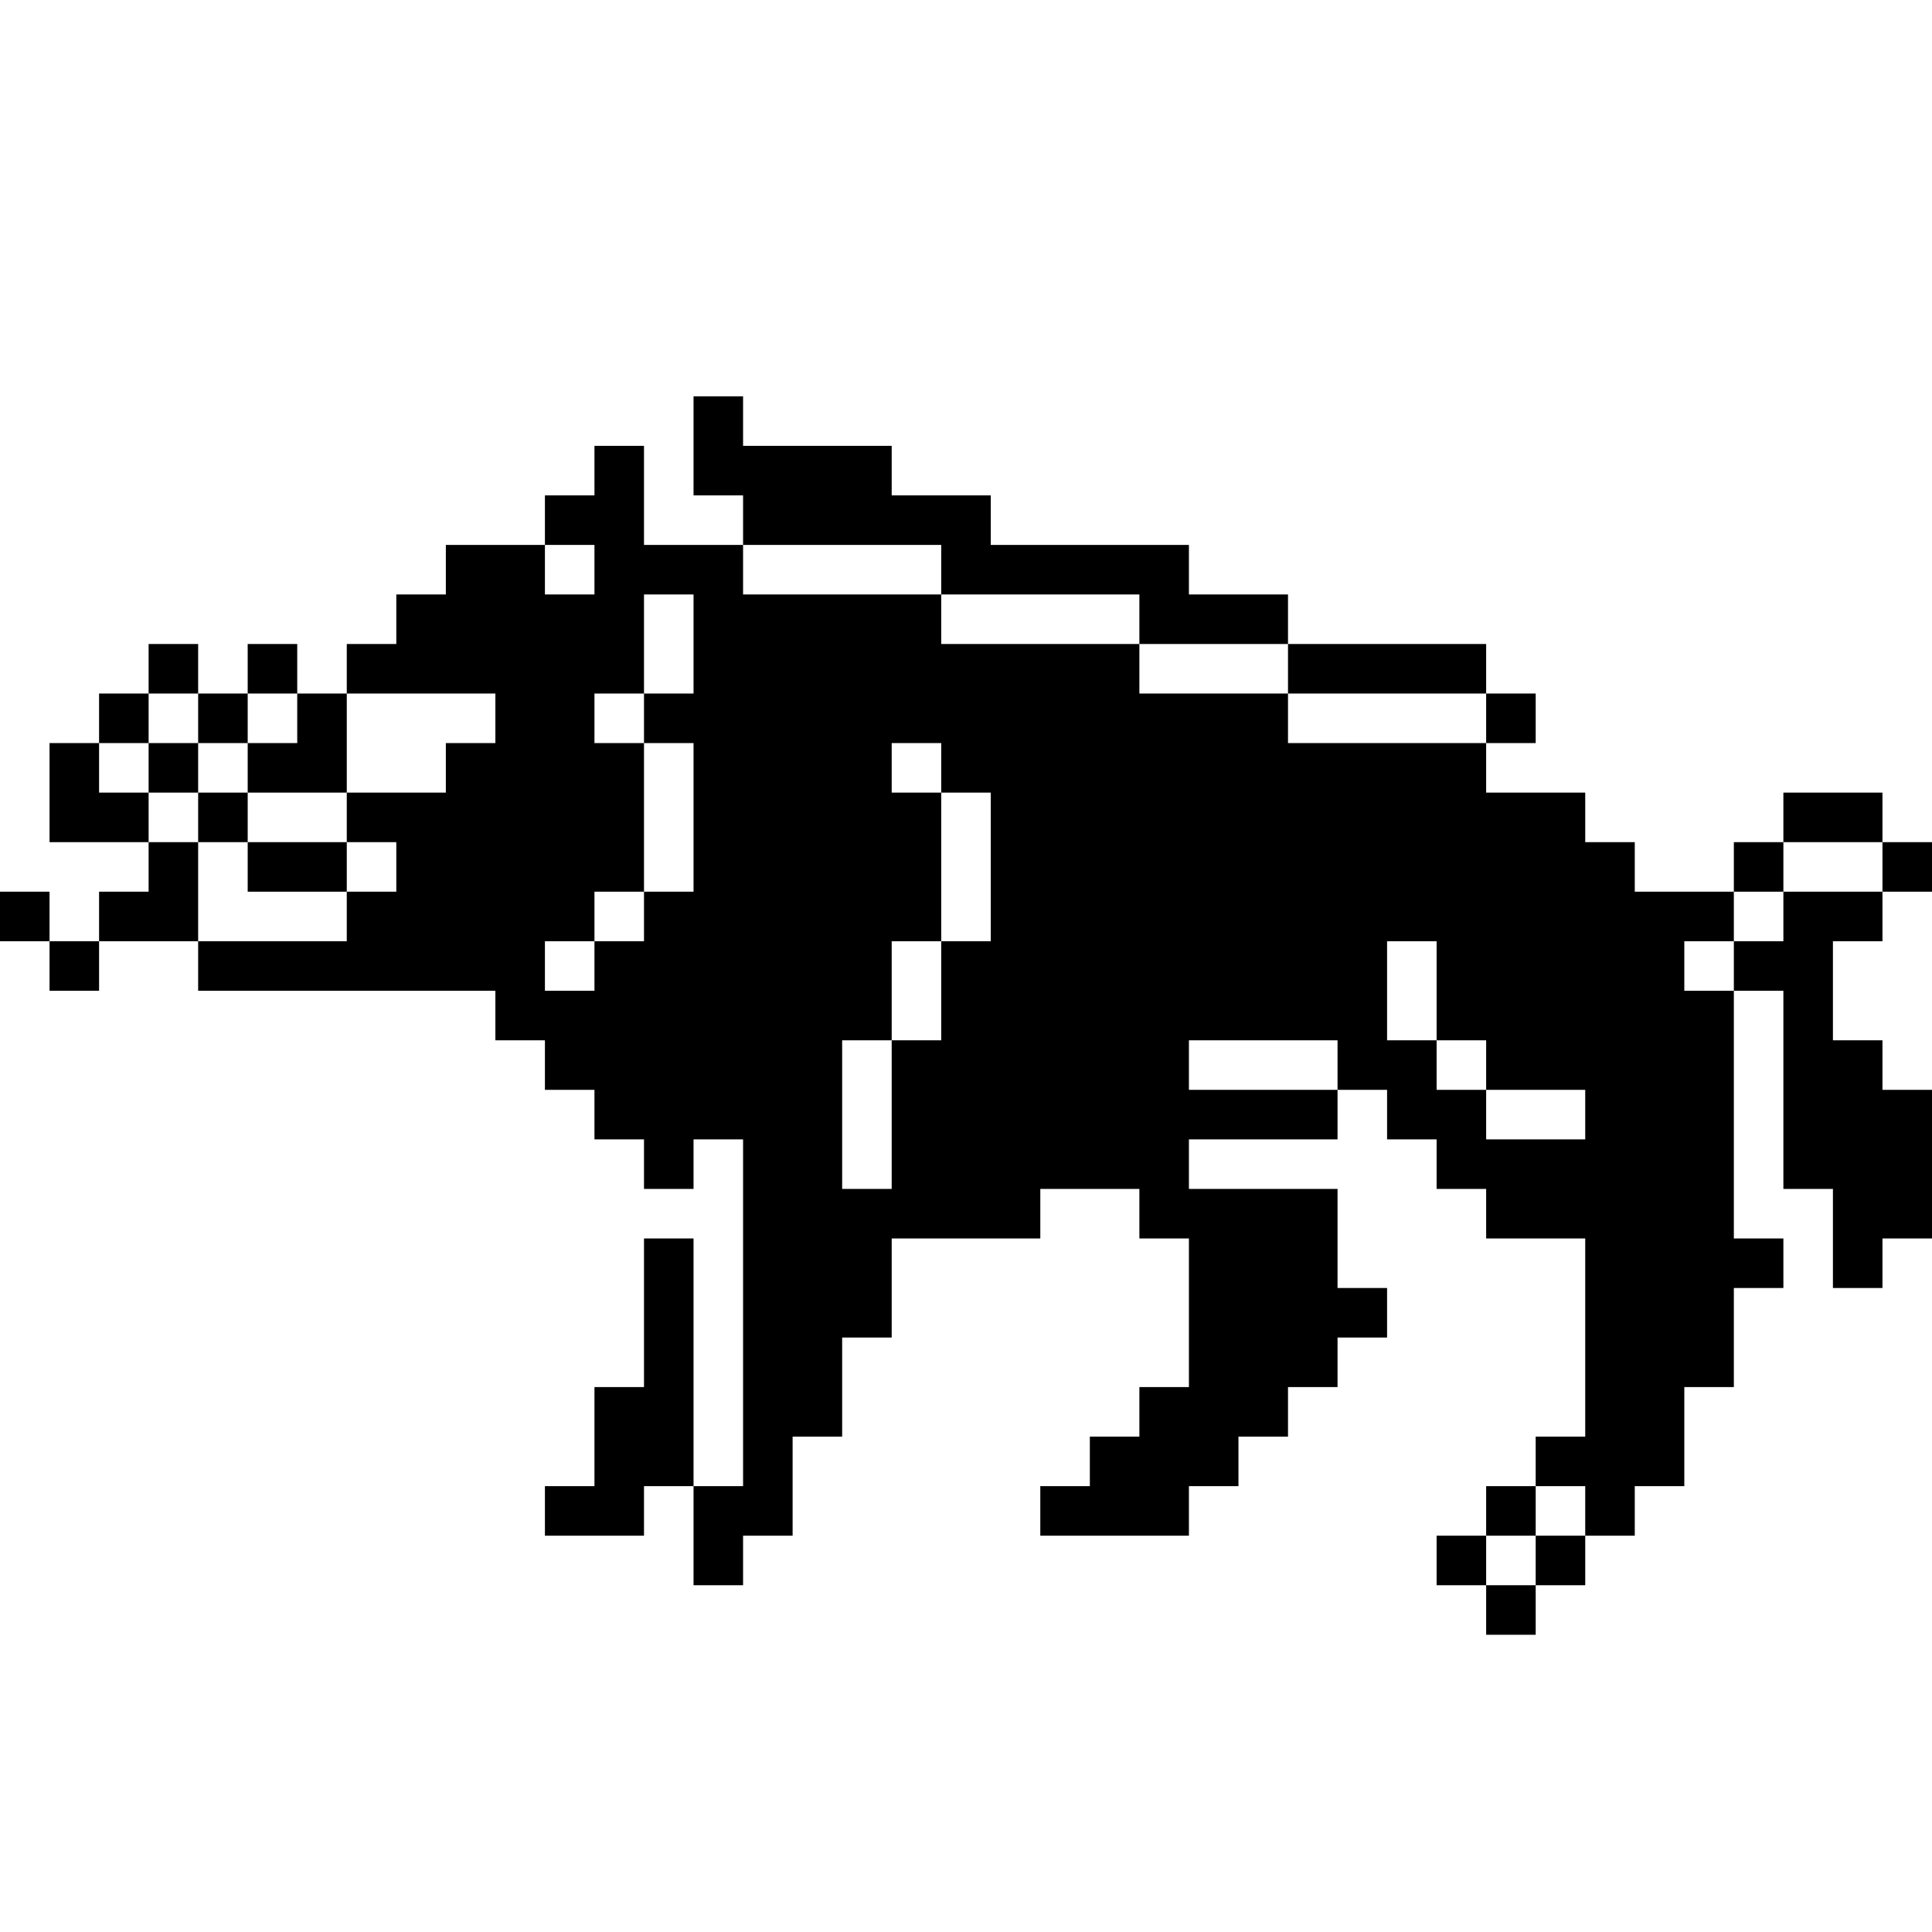
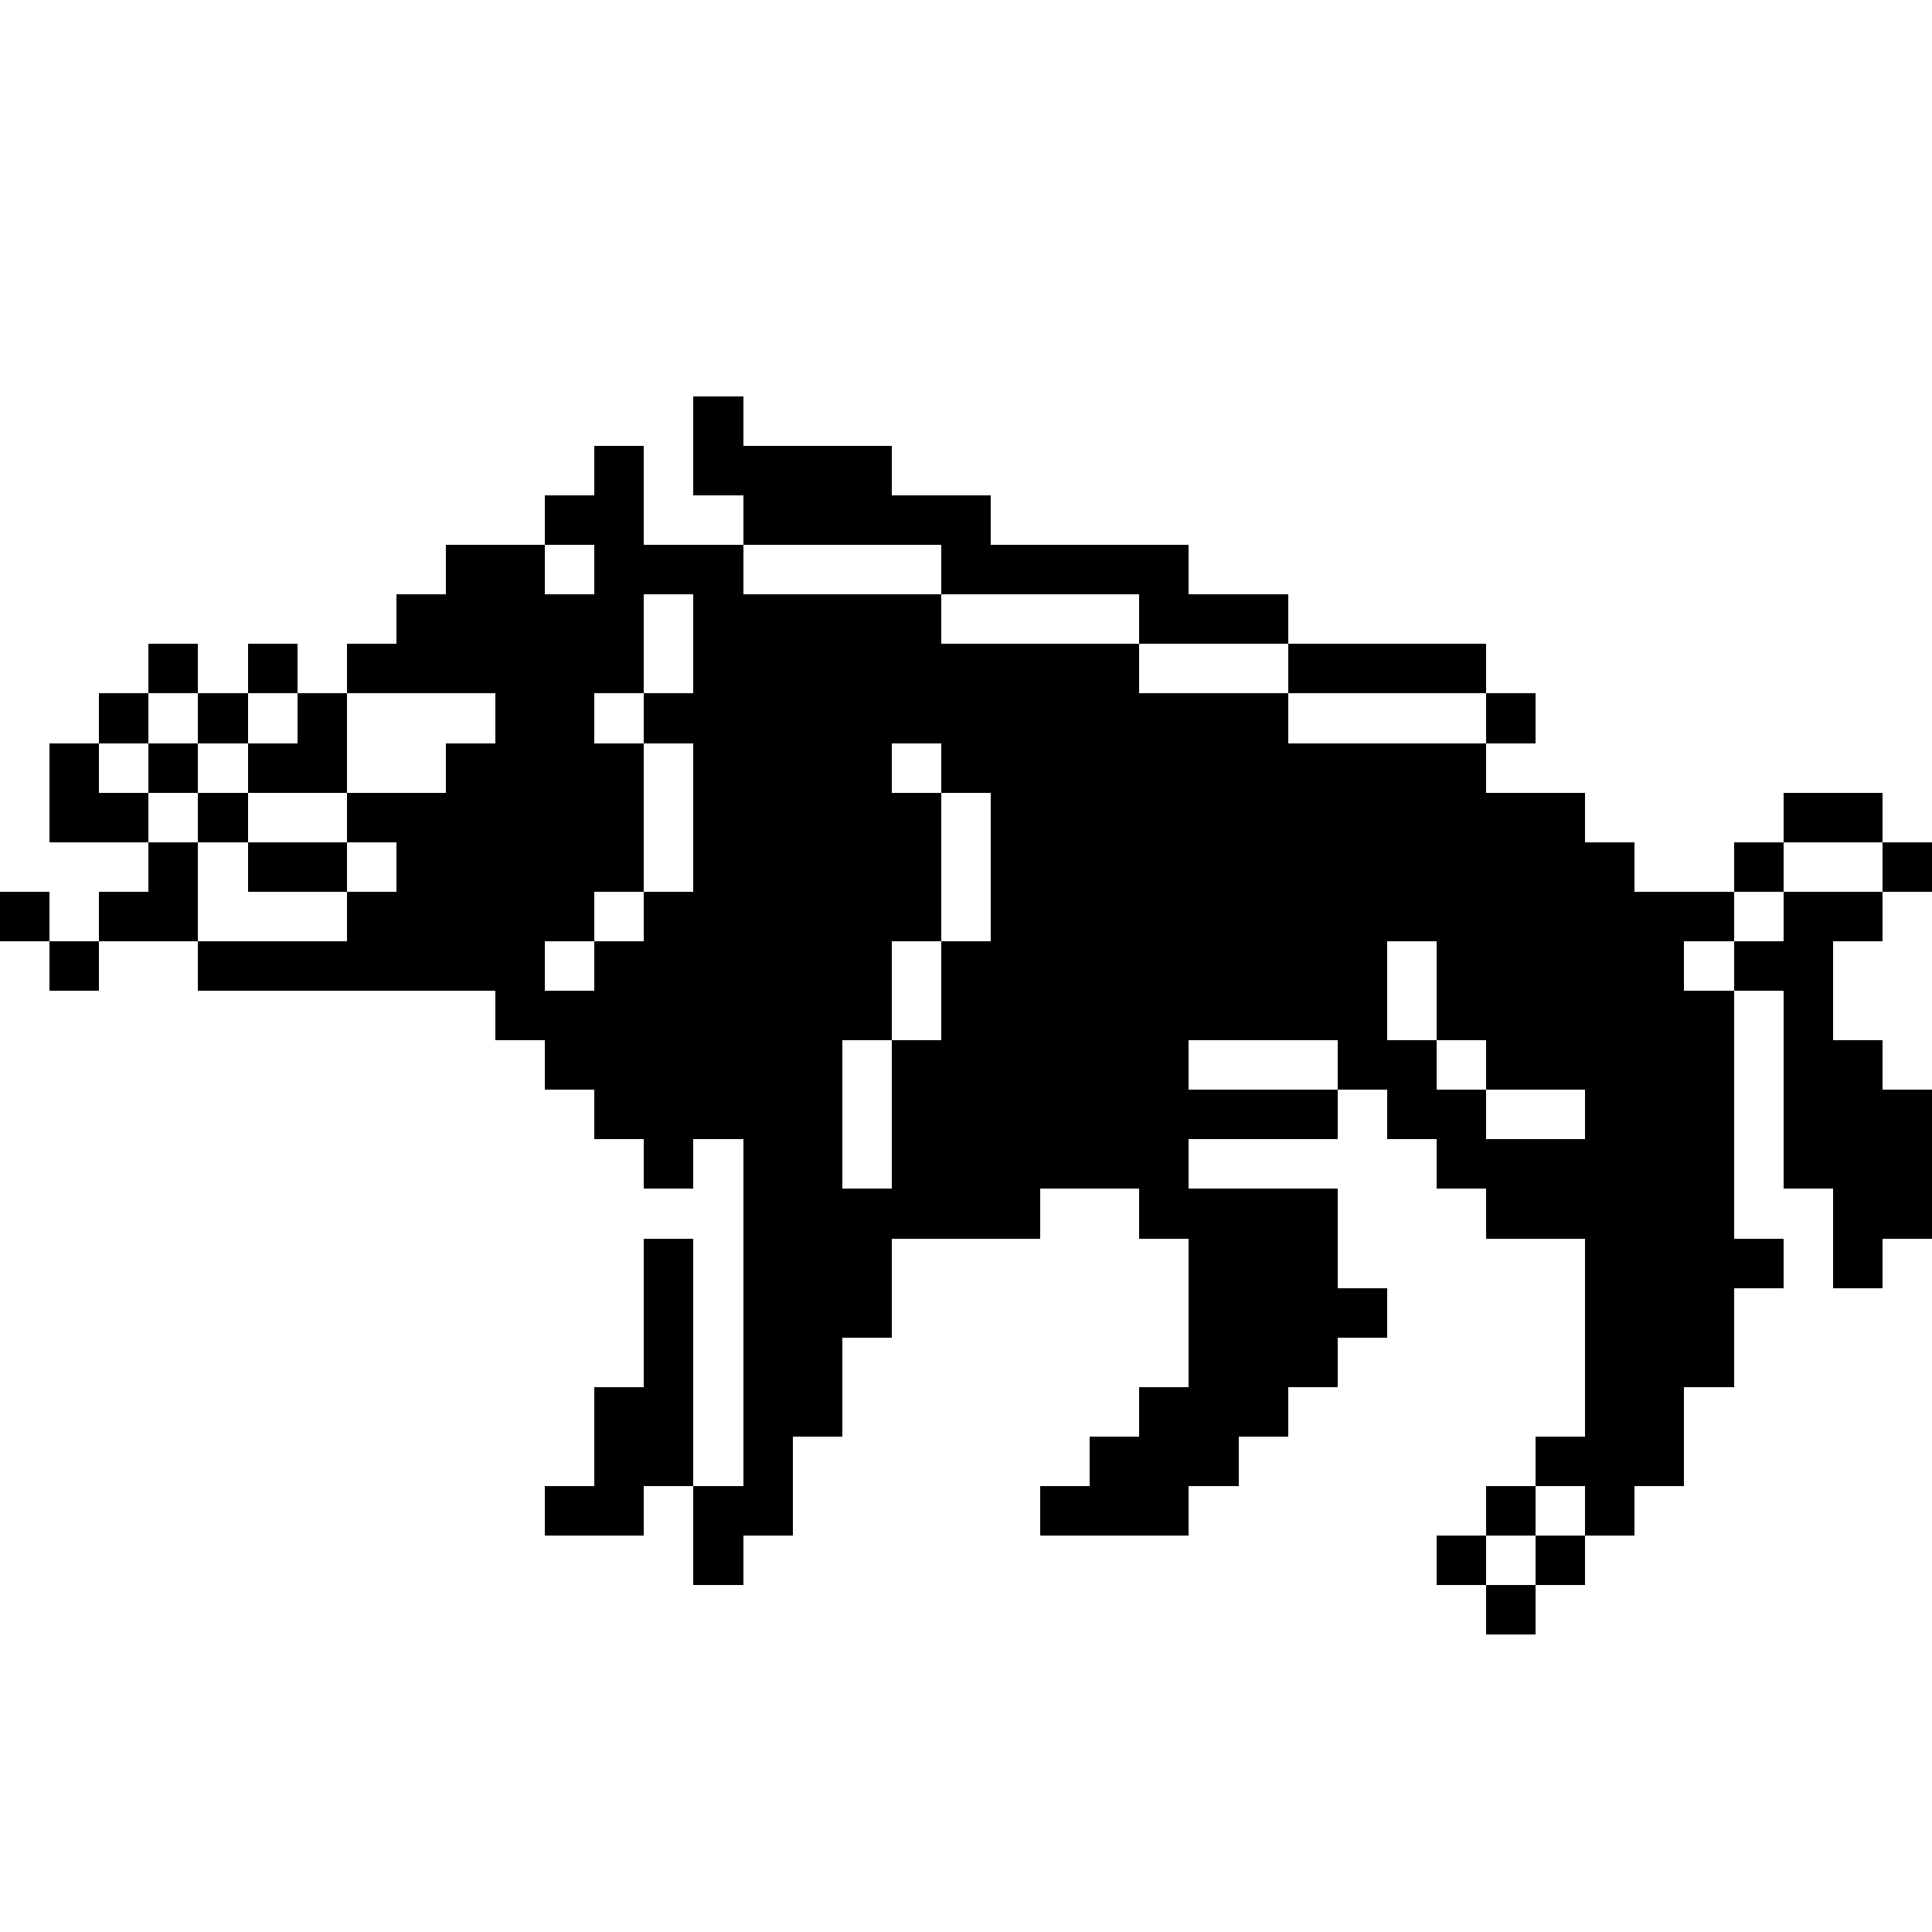
- <svg xmlns="http://www.w3.org/2000/svg" height="117px" version="1.1" width="117px" id="svg2">
+ <svg xmlns="http://www.w3.org/2000/svg" height="117px" version="1.1" width="117px" id="svg2" shape-rendering="crispEdges">
  <defs id="defs4" />
  <path id="rect766" style="fill:#000000" d="m 90,96 3,0 0,3 -3,0 z m 3,-3 3,0 0,3 -3,0 z m -6,0 3,0 0,3 -3,0 z m -45,0 3,0 0,3 -3,0 z m 54,-3 3,0 0,3 -3,0 z m -6,0 3,0 0,3 -3,0 z m -21,0 3,0 0,3 -3,0 z m -3,0 3,0 0,3 -3,0 z m -3,0 3,0 0,3 -3,0 z m -18,0 3,0 0,3 -3,0 z m -3,0 3,0 0,3 -3,0 z m -6,0 3,0 0,3 -3,0 z m -3,0 3,0 0,3 -3,0 z m 66,-3 3,0 0,3 -3,0 z m -3,0 3,0 0,3 -3,0 z m -3,0 3,0 0,3 -3,0 z m -21,0 3,0 0,3 -3,0 z m -3,0 3,0 0,3 -3,0 z m -3,0 3,0 0,3 -3,0 z m -21,0 3,0 0,3 -3,0 z m -6,0 3,0 0,3 -3,0 z m -3,0 3,0 0,3 -3,0 z m 63,-3 3,0 0,3 -3,0 z m -3,0 3,0 0,3 -3,0 z m -21,0 3,0 0,3 -3,0 z m -3,0 3,0 0,3 -3,0 z m -3,0 3,0 0,3 -3,0 z m -21,0 3,0 0,3 -3,0 z m -3,0 3,0 0,3 -3,0 z m -6,0 3,0 0,3 -3,0 z m -3,0 3,0 0,3 -3,0 z m 66,-3 3,0 0,3 -3,0 z m -3,0 3,0 0,3 -3,0 z m -3,0 3,0 0,3 -3,0 z m -18,0 3,0 0,3 -3,0 z m -3,0 3,0 0,3 -3,0 z m -3,0 3,0 0,3 -3,0 z m -24,0 3,0 0,3 -3,0 z m -3,0 3,0 0,3 -3,0 z m -6,0 3,0 0,3 -3,0 z m 63,-3 3,0 0,3 -3,0 z m -3,0 3,0 0,3 -3,0 z m -3,0 3,0 0,3 -3,0 z m -15,0 3,0 0,3 -3,0 z m -3,0 3,0 0,3 -3,0 z m -3,0 3,0 0,3 -3,0 z m -3,0 3,0 0,3 -3,0 z m -21,0 3,0 0,3 -3,0 z m -3,0 3,0 0,3 -3,0 z m -3,0 3,0 0,3 -3,0 z m -6,0 3,0 0,3 -3,0 z m 72,-3 3,0 0,3 -3,0 z m -6,0 3,0 0,3 -3,0 z m -3,0 3,0 0,3 -3,0 z m -3,0 3,0 0,3 -3,0 z m -3,0 3,0 0,3 -3,0 z m -18,0 3,0 0,3 -3,0 z m -3,0 3,0 0,3 -3,0 z m -3,0 3,0 0,3 -3,0 z m -21,0 3,0 0,3 -3,0 z m -3,0 3,0 0,3 -3,0 z m -3,0 3,0 0,3 -3,0 z m -6,0 3,0 0,3 -3,0 z m 75,-3 3,0 0,3 -3,0 z m -3,0 3,0 0,3 -3,0 z m -9,0 3,0 0,3 -3,0 z m -3,0 3,0 0,3 -3,0 z m -3,0 3,0 0,3 -3,0 z m -3,0 3,0 0,3 -3,0 z m -3,0 3,0 0,3 -3,0 z m -12,0 3,0 0,3 -3,0 z m -3,0 3,0 0,3 -3,0 z m -3,0 3,0 0,3 -3,0 z m -3,0 3,0 0,3 -3,0 z m -9,0 3,0 0,3 -3,0 z m -3,0 3,0 0,3 -3,0 z m -3,0 3,0 0,3 -3,0 z m -3,0 3,0 0,3 -3,0 z m -3,0 3,0 0,3 -3,0 z m -3,0 3,0 0,3 -3,0 z m 69,-3 3,0 0,3 -3,0 z m -3,0 3,0 0,3 -3,0 z m -3,0 3,0 0,3 -3,0 z m -6,0 3,0 0,3 -3,0 z m -3,0 3,0 0,3 -3,0 z m -3,0 3,0 0,3 -3,0 z m -3,0 3,0 0,3 -3,0 z m -3,0 3,0 0,3 -3,0 z m -3,0 3,0 0,3 -3,0 z m -18,0 3,0 0,3 -3,0 z m -3,0 3,0 0,3 -3,0 z m -3,0 3,0 0,3 -3,0 z m -3,0 3,0 0,3 -3,0 z m -3,0 3,0 0,3 -3,0 z m -3,0 3,0 0,3 -3,0 z m -6,0 3,0 0,3 -3,0 z m -3,0 3,0 0,3 -3,0 z m -6,0 3,0 0,3 -3,0 z m 75,-3 3,0 0,3 -3,0 z m -3,0 3,0 0,3 -3,0 z m -3,0 3,0 0,3 -3,0 z m -6,0 3,0 0,3 -3,0 z m -3,0 3,0 0,3 -3,0 z m -3,0 3,0 0,3 -3,0 z m -9,0 3,0 0,3 -3,0 z m -3,0 3,0 0,3 -3,0 z m -6,0 3,0 0,3 -3,0 z m -3,0 3,0 0,3 -3,0 z m -3,0 3,0 0,3 -3,0 z m -3,0 3,0 0,3 -3,0 z m -3,0 3,0 0,3 -3,0 z m -3,0 3,0 0,3 -3,0 z m -3,0 3,0 0,3 -3,0 z m -3,0 3,0 0,3 -3,0 z m -3,0 3,0 0,3 -3,0 z m -6,0 3,0 0,3 -3,0 z m -3,0 3,0 0,3 -3,0 z m -3,0 3,0 0,3 -3,0 z m -3,0 3,0 0,3 -3,0 z m -3,0 3,0 0,3 -3,0 z m 75,-3 3,0 0,3 -3,0 z m -3,0 3,0 0,3 -3,0 z m -6,0 3,0 0,3 -3,0 z m -3,0 3,0 0,3 -3,0 z m -3,0 3,0 0,3 -3,0 z m -3,0 3,0 0,3 -3,0 z m -3,0 3,0 0,3 -3,0 z m -6,0 3,0 0,3 -3,0 z m -3,0 3,0 0,3 -3,0 z m -12,0 3,0 0,3 -3,0 z m -3,0 3,0 0,3 -3,0 z m -3,0 3,0 0,3 -3,0 z m -3,0 3,0 0,3 -3,0 z m -3,0 3,0 0,3 -3,0 z m -3,0 3,0 0,3 -3,0 z m -6,0 3,0 0,3 -3,0 z m -3,0 3,0 0,3 -3,0 z m -3,0 3,0 0,3 -3,0 z m -3,0 3,0 0,3 -3,0 z m -3,0 3,0 0,3 -3,0 z m -3,0 3,0 0,3 -3,0 z m 75,-3 3,0 0,3 -3,0 z m -6,0 3,0 0,3 -3,0 z m -3,0 3,0 0,3 -3,0 z m -3,0 3,0 0,3 -3,0 z m -3,0 3,0 0,3 -3,0 z m -3,0 3,0 0,3 -3,0 z m -3,0 3,0 0,3 -3,0 z m -6,0 3,0 0,3 -3,0 z m -3,0 3,0 0,3 -3,0 z m -3,0 3,0 0,3 -3,0 z m -3,0 3,0 0,3 -3,0 z m -3,0 3,0 0,3 -3,0 z m -3,0 3,0 0,3 -3,0 z m -3,0 3,0 0,3 -3,0 z m -3,0 3,0 0,3 -3,0 z m -3,0 3,0 0,3 -3,0 z m -6,0 3,0 0,3 -3,0 z m -3,0 3,0 0,3 -3,0 z m -3,0 3,0 0,3 -3,0 z m -3,0 3,0 0,3 -3,0 z m -3,0 3,0 0,3 -3,0 z m -3,0 3,0 0,3 -3,0 z m -3,0 3,0 0,3 -3,0 z m -3,0 3,0 0,3 -3,0 z m 78,-3 3,0 0,3 -3,0 z m -3,0 3,0 0,3 -3,0 z m -6,0 3,0 0,3 -3,0 z m -3,0 3,0 0,3 -3,0 z m -3,0 3,0 0,3 -3,0 z m -3,0 3,0 0,3 -3,0 z m -3,0 3,0 0,3 -3,0 z m -6,0 3,0 0,3 -3,0 z m -3,0 3,0 0,3 -3,0 z m -3,0 3,0 0,3 -3,0 z m -3,0 3,0 0,3 -3,0 z m -3,0 3,0 0,3 -3,0 z m -3,0 3,0 0,3 -3,0 z m -3,0 3,0 0,3 -3,0 z m -3,0 3,0 0,3 -3,0 z m -3,0 3,0 0,3 -3,0 z m -6,0 3,0 0,3 -3,0 z m -3,0 3,0 0,3 -3,0 z m -3,0 3,0 0,3 -3,0 z m -3,0 3,0 0,3 -3,0 z m -3,0 3,0 0,3 -3,0 z m -3,0 3,0 0,3 -3,0 z m -6,0 3,0 0,3 -3,0 z m -3,0 3,0 0,3 -3,0 z m -3,0 3,0 0,3 -3,0 z m -3,0 3,0 0,3 -3,0 z m -3,0 3,0 0,3 -3,0 z m -3,0 3,0 0,3 -3,0 z m -3,0 3,0 0,3 -3,0 z m -9,0 3,0 0,3 -3,0 z m 108,-3 3,0 0,3 -3,0 z m -3,0 3,0 0,3 -3,0 z m -6,0 3,0 0,3 -3,0 z m -3,0 3,0 0,3 -3,0 z m -3,0 3,0 0,3 -3,0 z m -3,0 3,0 0,3 -3,0 z m -3,0 3,0 0,3 -3,0 z m -3,0 3,0 0,3 -3,0 z m -3,0 3,0 0,3 -3,0 z m -3,0 3,0 0,3 -3,0 z m -3,0 3,0 0,3 -3,0 z m -3,0 3,0 0,3 -3,0 z m -3,0 3,0 0,3 -3,0 z m -3,0 3,0 0,3 -3,0 z m -3,0 3,0 0,3 -3,0 z m -3,0 3,0 0,3 -3,0 z m -3,0 3,0 0,3 -3,0 z m -6,0 3,0 0,3 -3,0 z m -3,0 3,0 0,3 -3,0 z m -3,0 3,0 0,3 -3,0 z m -3,0 3,0 0,3 -3,0 z m -3,0 3,0 0,3 -3,0 z m -3,0 3,0 0,3 -3,0 z m -6,0 3,0 0,3 -3,0 z m -3,0 3,0 0,3 -3,0 z m -3,0 3,0 0,3 -3,0 z m -3,0 3,0 0,3 -3,0 z m -3,0 3,0 0,3 -3,0 z m -12,0 3,0 0,3 -3,0 z m -3,0 3,0 0,3 -3,0 z m -6,0 3,0 0,3 -3,0 z m 114,-3 3,0 0,3 -3,0 z m -9,0 3,0 0,3 -3,0 z m -9,0 3,0 0,3 -3,0 z m -3,0 3,0 0,3 -3,0 z m -3,0 3,0 0,3 -3,0 z m -3,0 3,0 0,3 -3,0 z m -3,0 3,0 0,3 -3,0 z m -3,0 3,0 0,3 -3,0 z m -3,0 3,0 0,3 -3,0 z m -3,0 3,0 0,3 -3,0 z m -3,0 3,0 0,3 -3,0 z m -3,0 3,0 0,3 -3,0 z m -3,0 3,0 0,3 -3,0 z m -3,0 3,0 0,3 -3,0 z m -3,0 3,0 0,3 -3,0 z m -6,0 3,0 0,3 -3,0 z m -3,0 3,0 0,3 -3,0 z m -3,0 3,0 0,3 -3,0 z m -3,0 3,0 0,3 -3,0 z m -3,0 3,0 0,3 -3,0 z m -6,0 3,0 0,3 -3,0 z m -3,0 3,0 0,3 -3,0 z m -3,0 3,0 0,3 -3,0 z m -3,0 3,0 0,3 -3,0 z m -3,0 3,0 0,3 -3,0 z m -6,0 3,0 0,3 -3,0 z m -3,0 3,0 0,3 -3,0 z m -6,0 3,0 0,3 -3,0 z m 102,-3 3,0 0,3 -3,0 z m -3,0 3,0 0,3 -3,0 z m -15,0 3,0 0,3 -3,0 z m -3,0 3,0 0,3 -3,0 z m -3,0 3,0 0,3 -3,0 z m -3,0 3,0 0,3 -3,0 z m -3,0 3,0 0,3 -3,0 z m -3,0 3,0 0,3 -3,0 z m -3,0 3,0 0,3 -3,0 z m -3,0 3,0 0,3 -3,0 z m -3,0 3,0 0,3 -3,0 z m -3,0 3,0 0,3 -3,0 z m -3,0 3,0 0,3 -3,0 z m -3,0 3,0 0,3 -3,0 z m -6,0 3,0 0,3 -3,0 z m -3,0 3,0 0,3 -3,0 z m -3,0 3,0 0,3 -3,0 z m -3,0 3,0 0,3 -3,0 z m -3,0 3,0 0,3 -3,0 z m -6,0 3,0 0,3 -3,0 z m -3,0 3,0 0,3 -3,0 z m -3,0 3,0 0,3 -3,0 z m -3,0 3,0 0,3 -3,0 z m -3,0 3,0 0,3 -3,0 z m -3,0 3,0 0,3 -3,0 z m -9,0 3,0 0,3 -3,0 z m -6,0 3,0 0,3 -3,0 z m -3,0 3,0 0,3 -3,0 z m 84,-3 3,0 0,3 -3,0 z m -3,0 3,0 0,3 -3,0 z m -3,0 3,0 0,3 -3,0 z m -3,0 3,0 0,3 -3,0 z m -3,0 3,0 0,3 -3,0 z m -3,0 3,0 0,3 -3,0 z m -3,0 3,0 0,3 -3,0 z m -3,0 3,0 0,3 -3,0 z m -3,0 3,0 0,3 -3,0 z m -3,0 3,0 0,3 -3,0 z m -3,0 3,0 0,3 -3,0 z m -6,0 3,0 0,3 -3,0 z m -3,0 3,0 0,3 -3,0 z m -3,0 3,0 0,3 -3,0 z m -3,0 3,0 0,3 -3,0 z m -6,0 3,0 0,3 -3,0 z m -3,0 3,0 0,3 -3,0 z m -3,0 3,0 0,3 -3,0 z m -3,0 3,0 0,3 -3,0 z m -9,0 3,0 0,3 -3,0 z m -3,0 3,0 0,3 -3,0 z m -6,0 3,0 0,3 -3,0 z m -6,0 3,0 0,3 -3,0 z m 72,-3 3,0 0,3 -3,0 z m -3,0 3,0 0,3 -3,0 z m -3,0 3,0 0,3 -3,0 z m -3,0 3,0 0,3 -3,0 z m -3,0 3,0 0,3 -3,0 z m -3,0 3,0 0,3 -3,0 z m -3,0 3,0 0,3 -3,0 z m -3,0 3,0 0,3 -3,0 z m -3,0 3,0 0,3 -3,0 z m -3,0 3,0 0,3 -3,0 z m -3,0 3,0 0,3 -3,0 z m -3,0 3,0 0,3 -3,0 z m -3,0 3,0 0,3 -3,0 z m -6,0 3,0 0,3 -3,0 z m -3,0 3,0 0,3 -3,0 z m -12,0 3,0 0,3 -3,0 z m -6,0 3,0 0,3 -3,0 z m -6,0 3,0 0,3 -3,0 z m 60,-3 3,0 0,3 -3,0 z m -3,0 3,0 0,3 -3,0 z m -3,0 3,0 0,3 -3,0 z m -3,0 3,0 0,3 -3,0 z m -3,0 3,0 0,3 -3,0 z m -3,0 3,0 0,3 -3,0 z m -3,0 3,0 0,3 -3,0 z m -3,0 3,0 0,3 -3,0 z m -3,0 3,0 0,3 -3,0 z m -6,0 3,0 0,3 -3,0 z m -3,0 3,0 0,3 -3,0 z m -3,0 3,0 0,3 -3,0 z m -3,0 3,0 0,3 -3,0 z m -3,0 3,0 0,3 -3,0 z m -3,0 3,0 0,3 -3,0 z m -6,0 3,0 0,3 -3,0 z m -6,0 3,0 0,3 -3,0 z m 45,-3 3,0 0,3 -3,0 z m -3,0 3,0 0,3 -3,0 z m -3,0 3,0 0,3 -3,0 z m -3,0 3,0 0,3 -3,0 z m -3,0 3,0 0,3 -3,0 z m -6,0 3,0 0,3 -3,0 z m -3,0 3,0 0,3 -3,0 z m -3,0 3,0 0,3 -3,0 z m -3,0 3,0 0,3 -3,0 z m -3,0 3,0 0,3 -3,0 z m 18,-3 3,0 0,3 -3,0 z m -3,0 3,0 0,3 -3,0 z m -3,0 3,0 0,3 -3,0 z m -6,0 3,0 0,3 -3,0 z m -3,0 3,0 0,3 -3,0 z m 9,-3 3,0 0,3 -3,0 z m -3,0 3,0 0,3 -3,0 z m 3,-3 3,0 0,3 -3,0 z m 54,15 3,0 0,3 -3,0 z m -3,-3 3,0 0,3 -3,0 z m -3,0 3,0 0,3 -3,0 z m -3,0 3,0 0,3 -3,0 z m -3,0 3,0 0,3 -3,0 z m -3,-3 3,0 0,3 -3,0 z m -3,0 3,0 0,3 -3,0 z m -3,0 3,0 0,3 -3,0 z m 0,-3 3,0 0,3 -3,0 z m -3,0 3,0 0,3 -3,0 z m -3,0 3,0 0,3 -3,0 z m -3,0 3,0 0,3 -3,0 z m -3,0 3,0 0,3 -3,0 z m 0,-3 3,0 0,3 -3,0 z m -3,0 3,0 0,3 -3,0 z m -3,0 3,0 0,3 -3,0 z m -3,0 3,0 0,3 -3,0 z m -3,0 3,0 0,3 -3,0 z m 6,-3 3,0 0,3 -3,0 z m -3,0 3,0 0,3 -3,0 z m -3,0 3,0 0,3 -3,0 z m -3,0 3,0 0,3 -3,0 z m 0,-3 3,0 0,3 -3,0 z" />
</svg>
